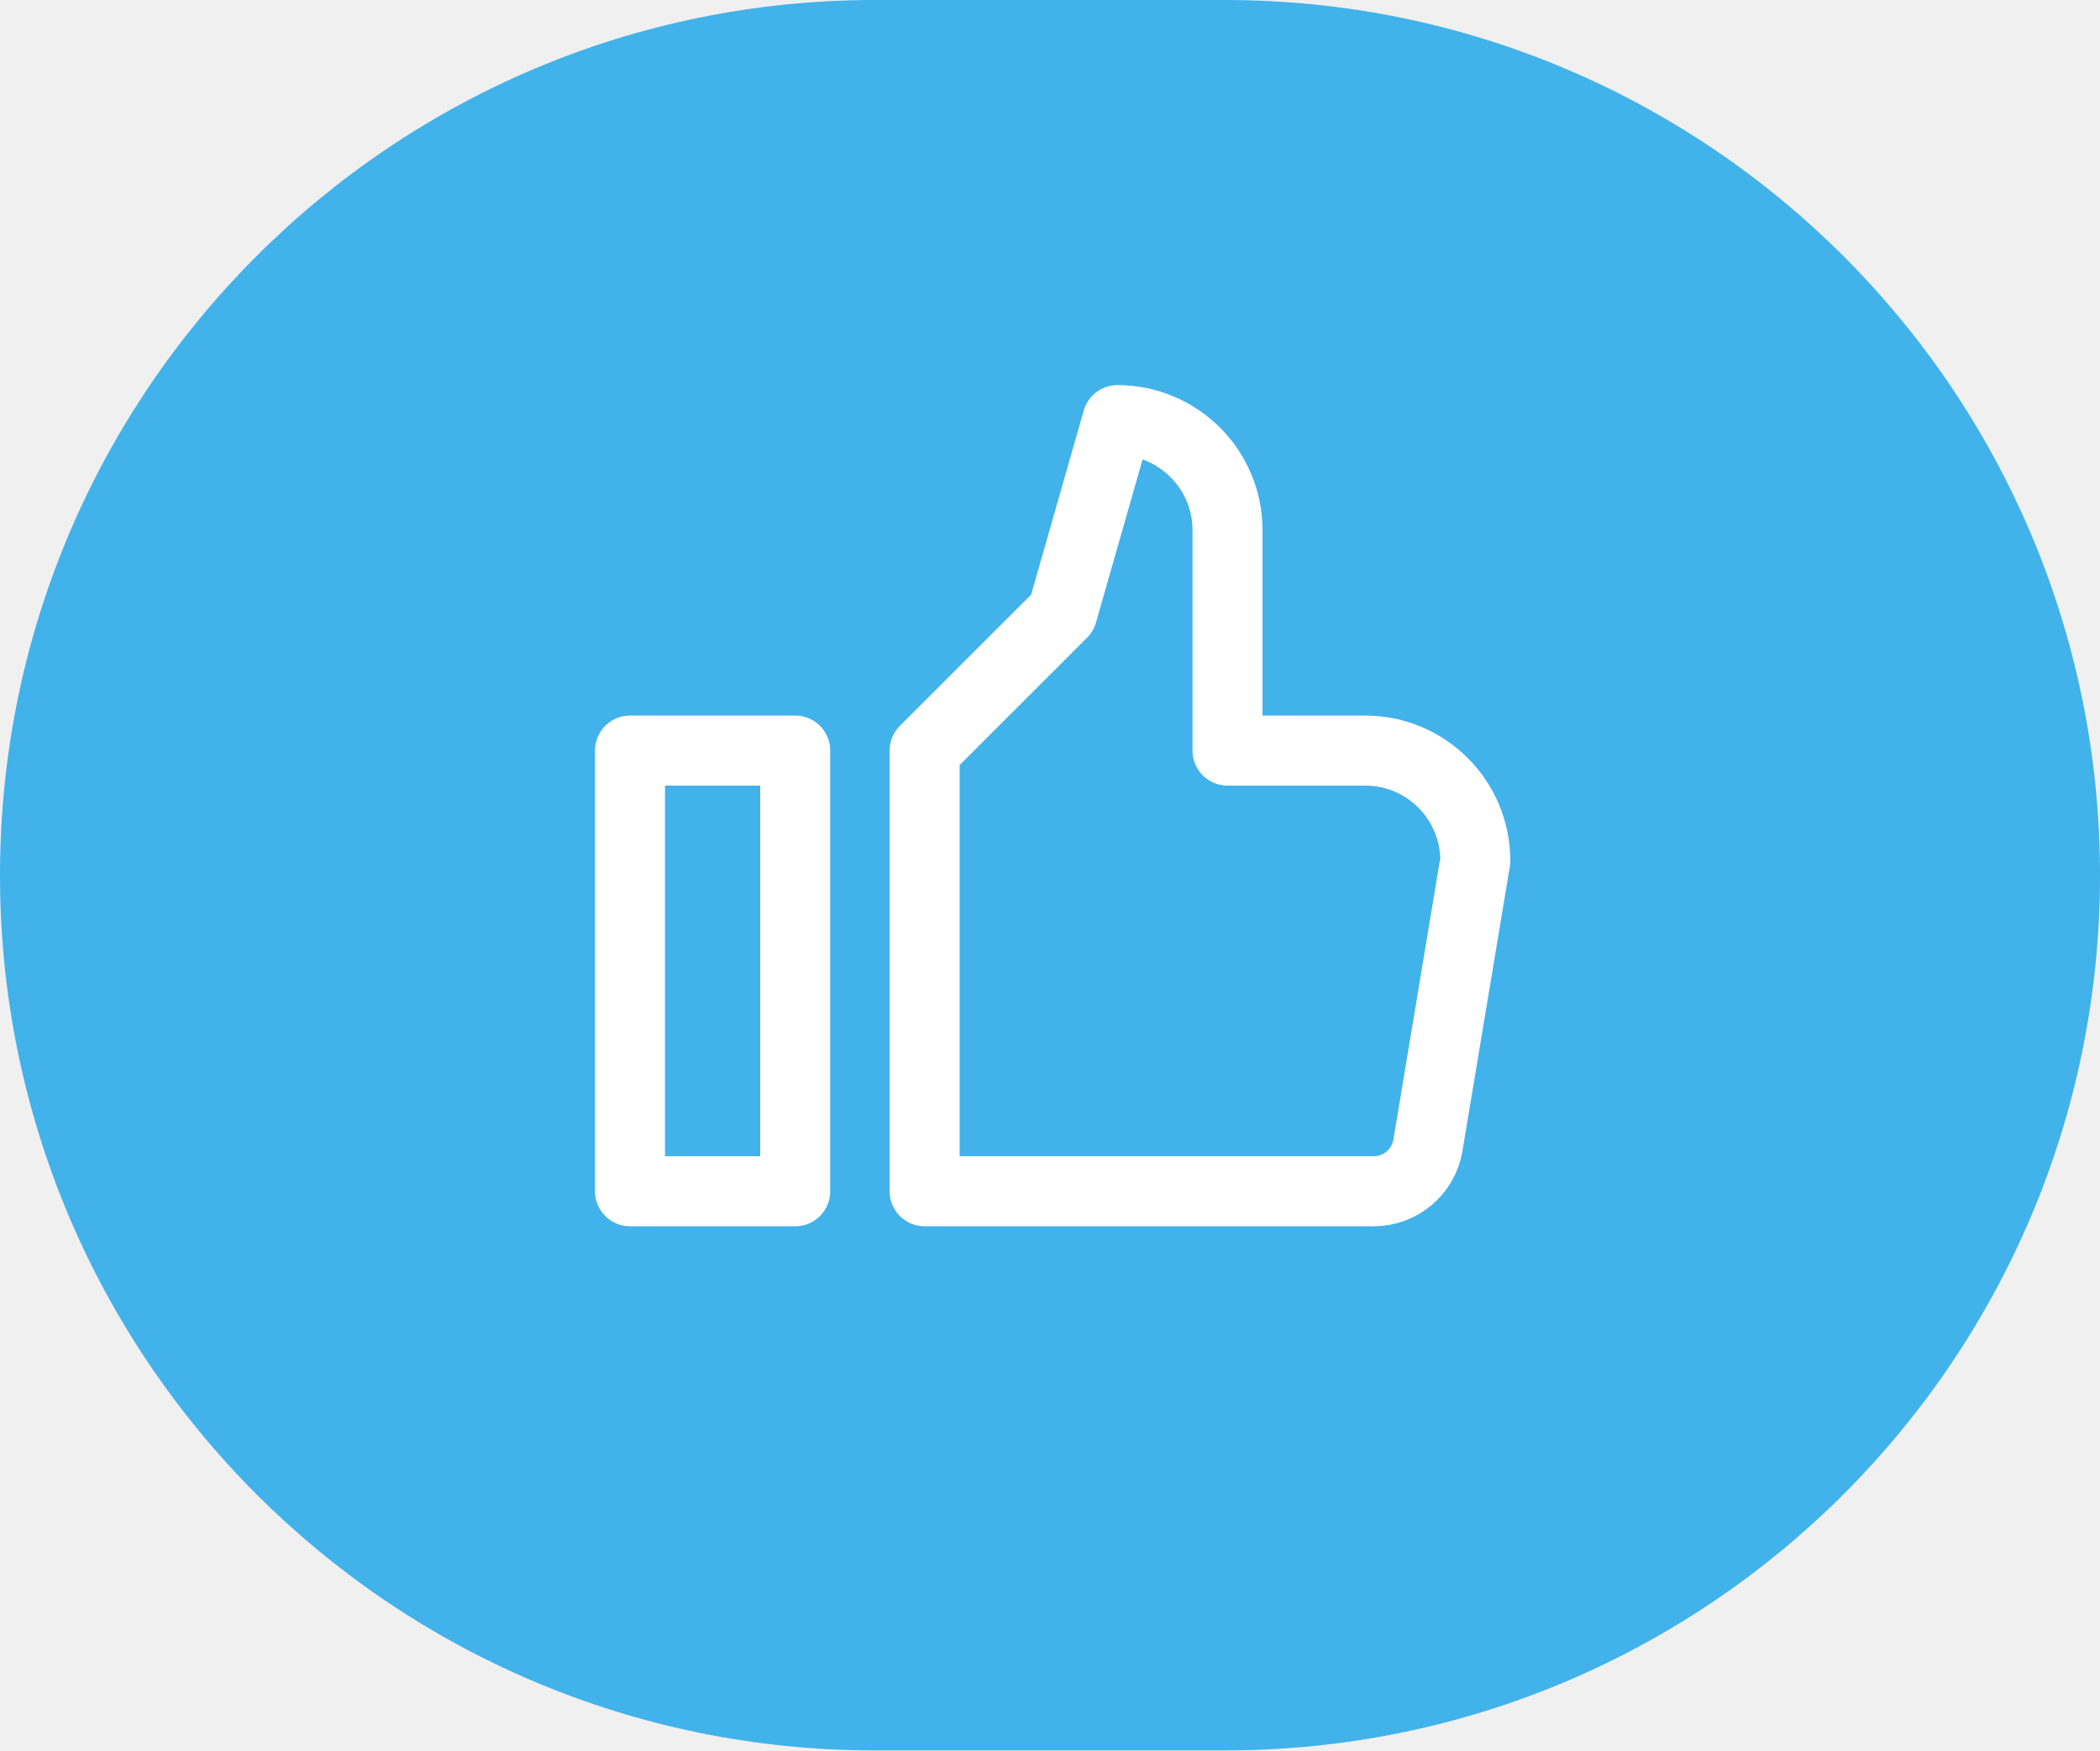
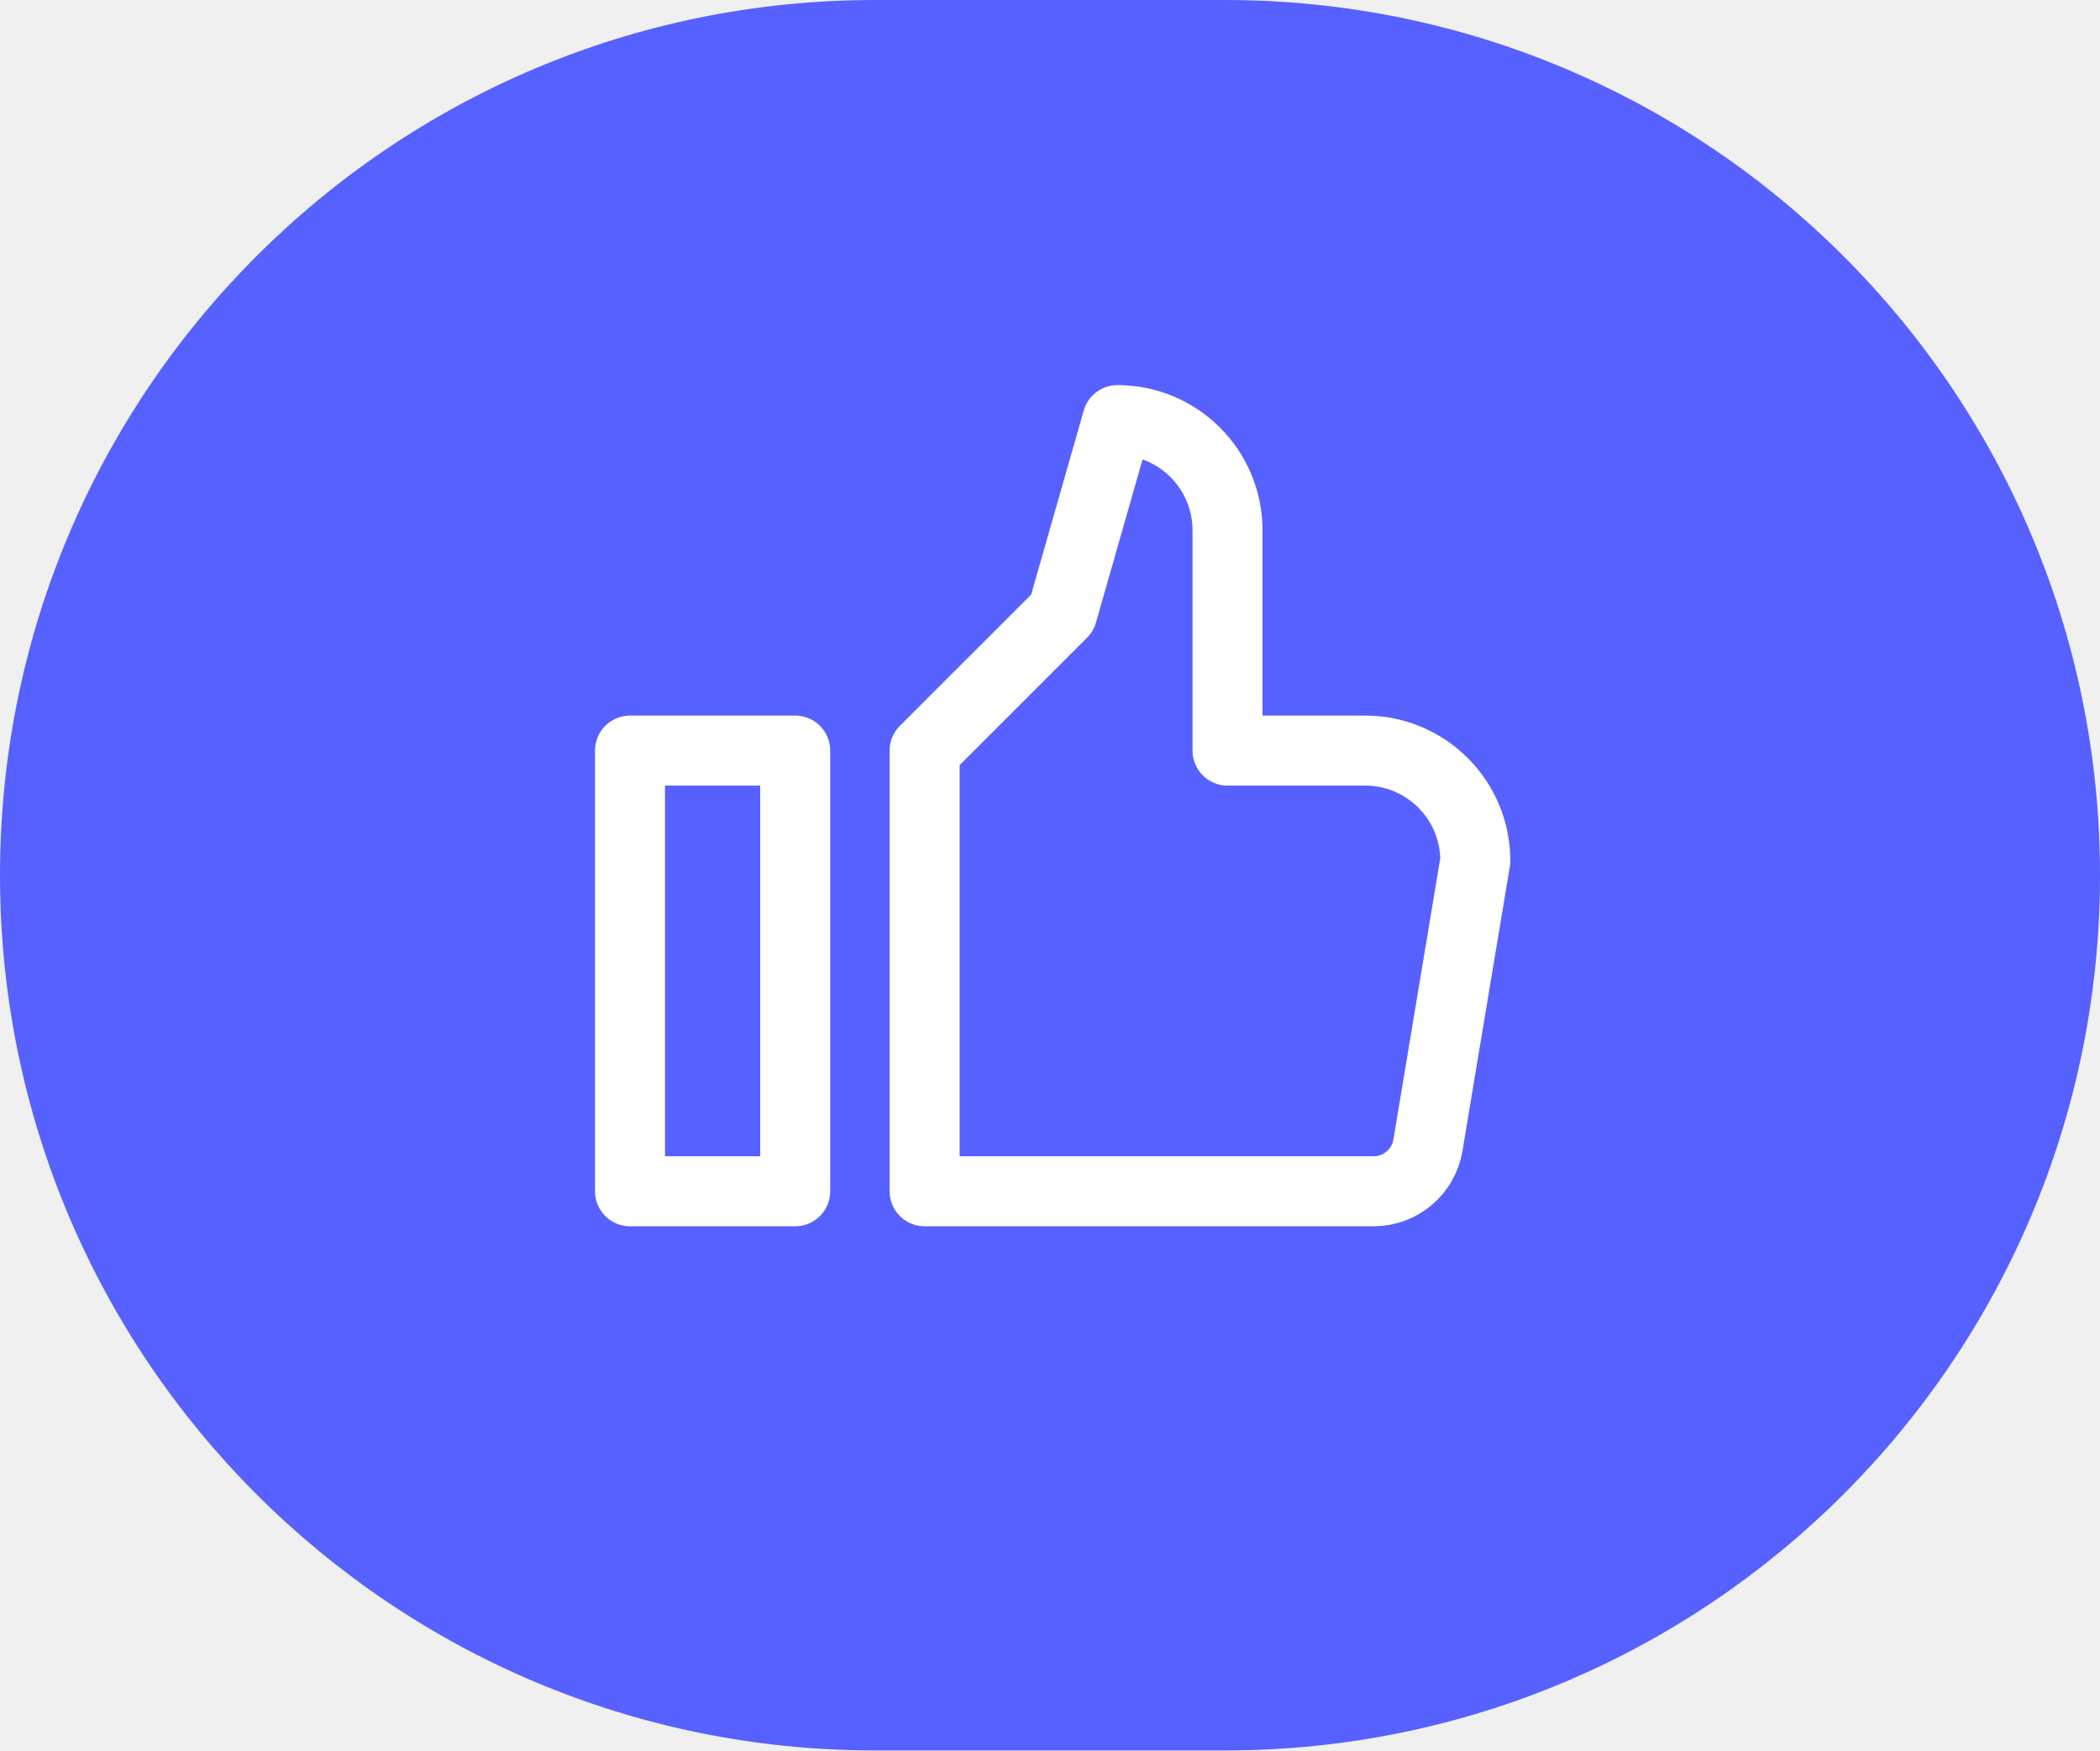
<svg xmlns="http://www.w3.org/2000/svg" width="30" height="25" viewBox="0 0 30 25" fill="none">
-   <rect width="30" height="25" rx="12.5" fill="#42B2EA" />
+   <rect width="30" height="25" rx="12.5" fill="#5661FF" />
  <path d="M11.36 10.72H9V17.014H11.36V10.72Z" stroke="white" stroke-miterlimit="10" stroke-linejoin="round" />
  <path d="M13.209 10.72L15.176 8.754L15.963 6C16.831 6 17.536 6.705 17.536 7.573V10.72H19.503C20.372 10.72 21.076 11.425 21.076 12.294L20.399 16.357C20.336 16.736 20.007 17.014 19.623 17.014H13.209V10.72Z" stroke="white" stroke-miterlimit="10" stroke-linejoin="round" />
</svg>
